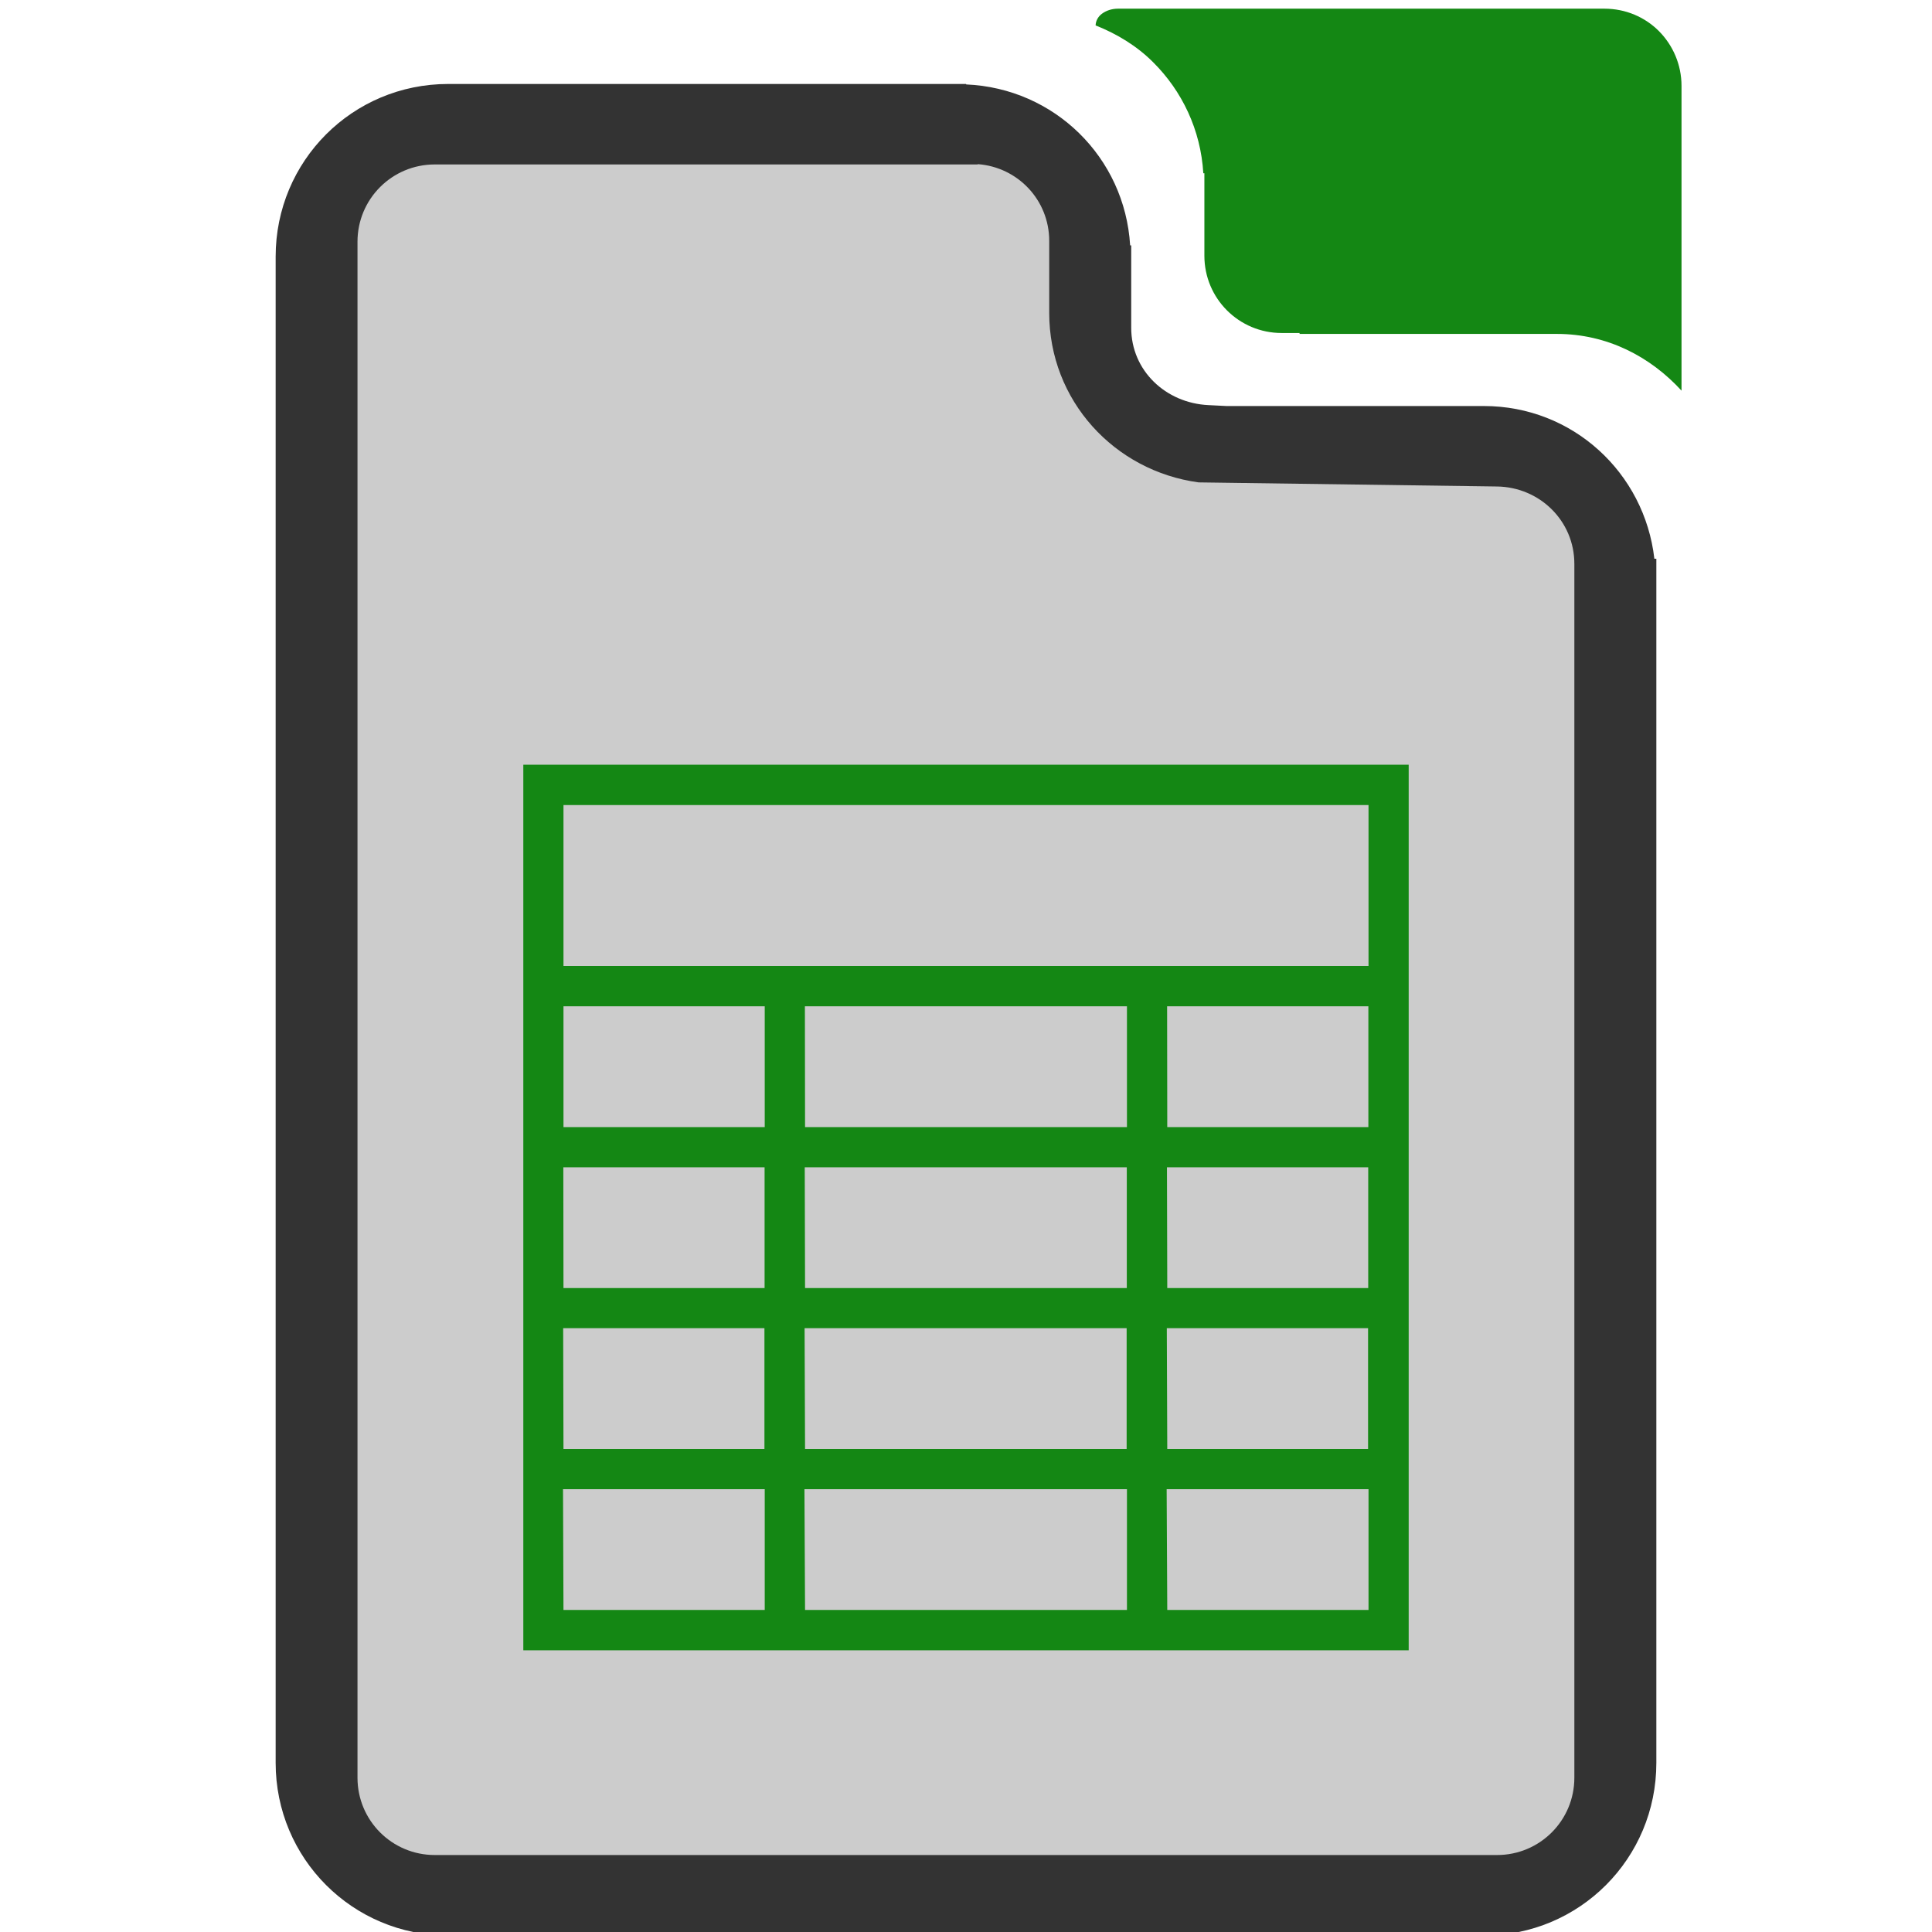
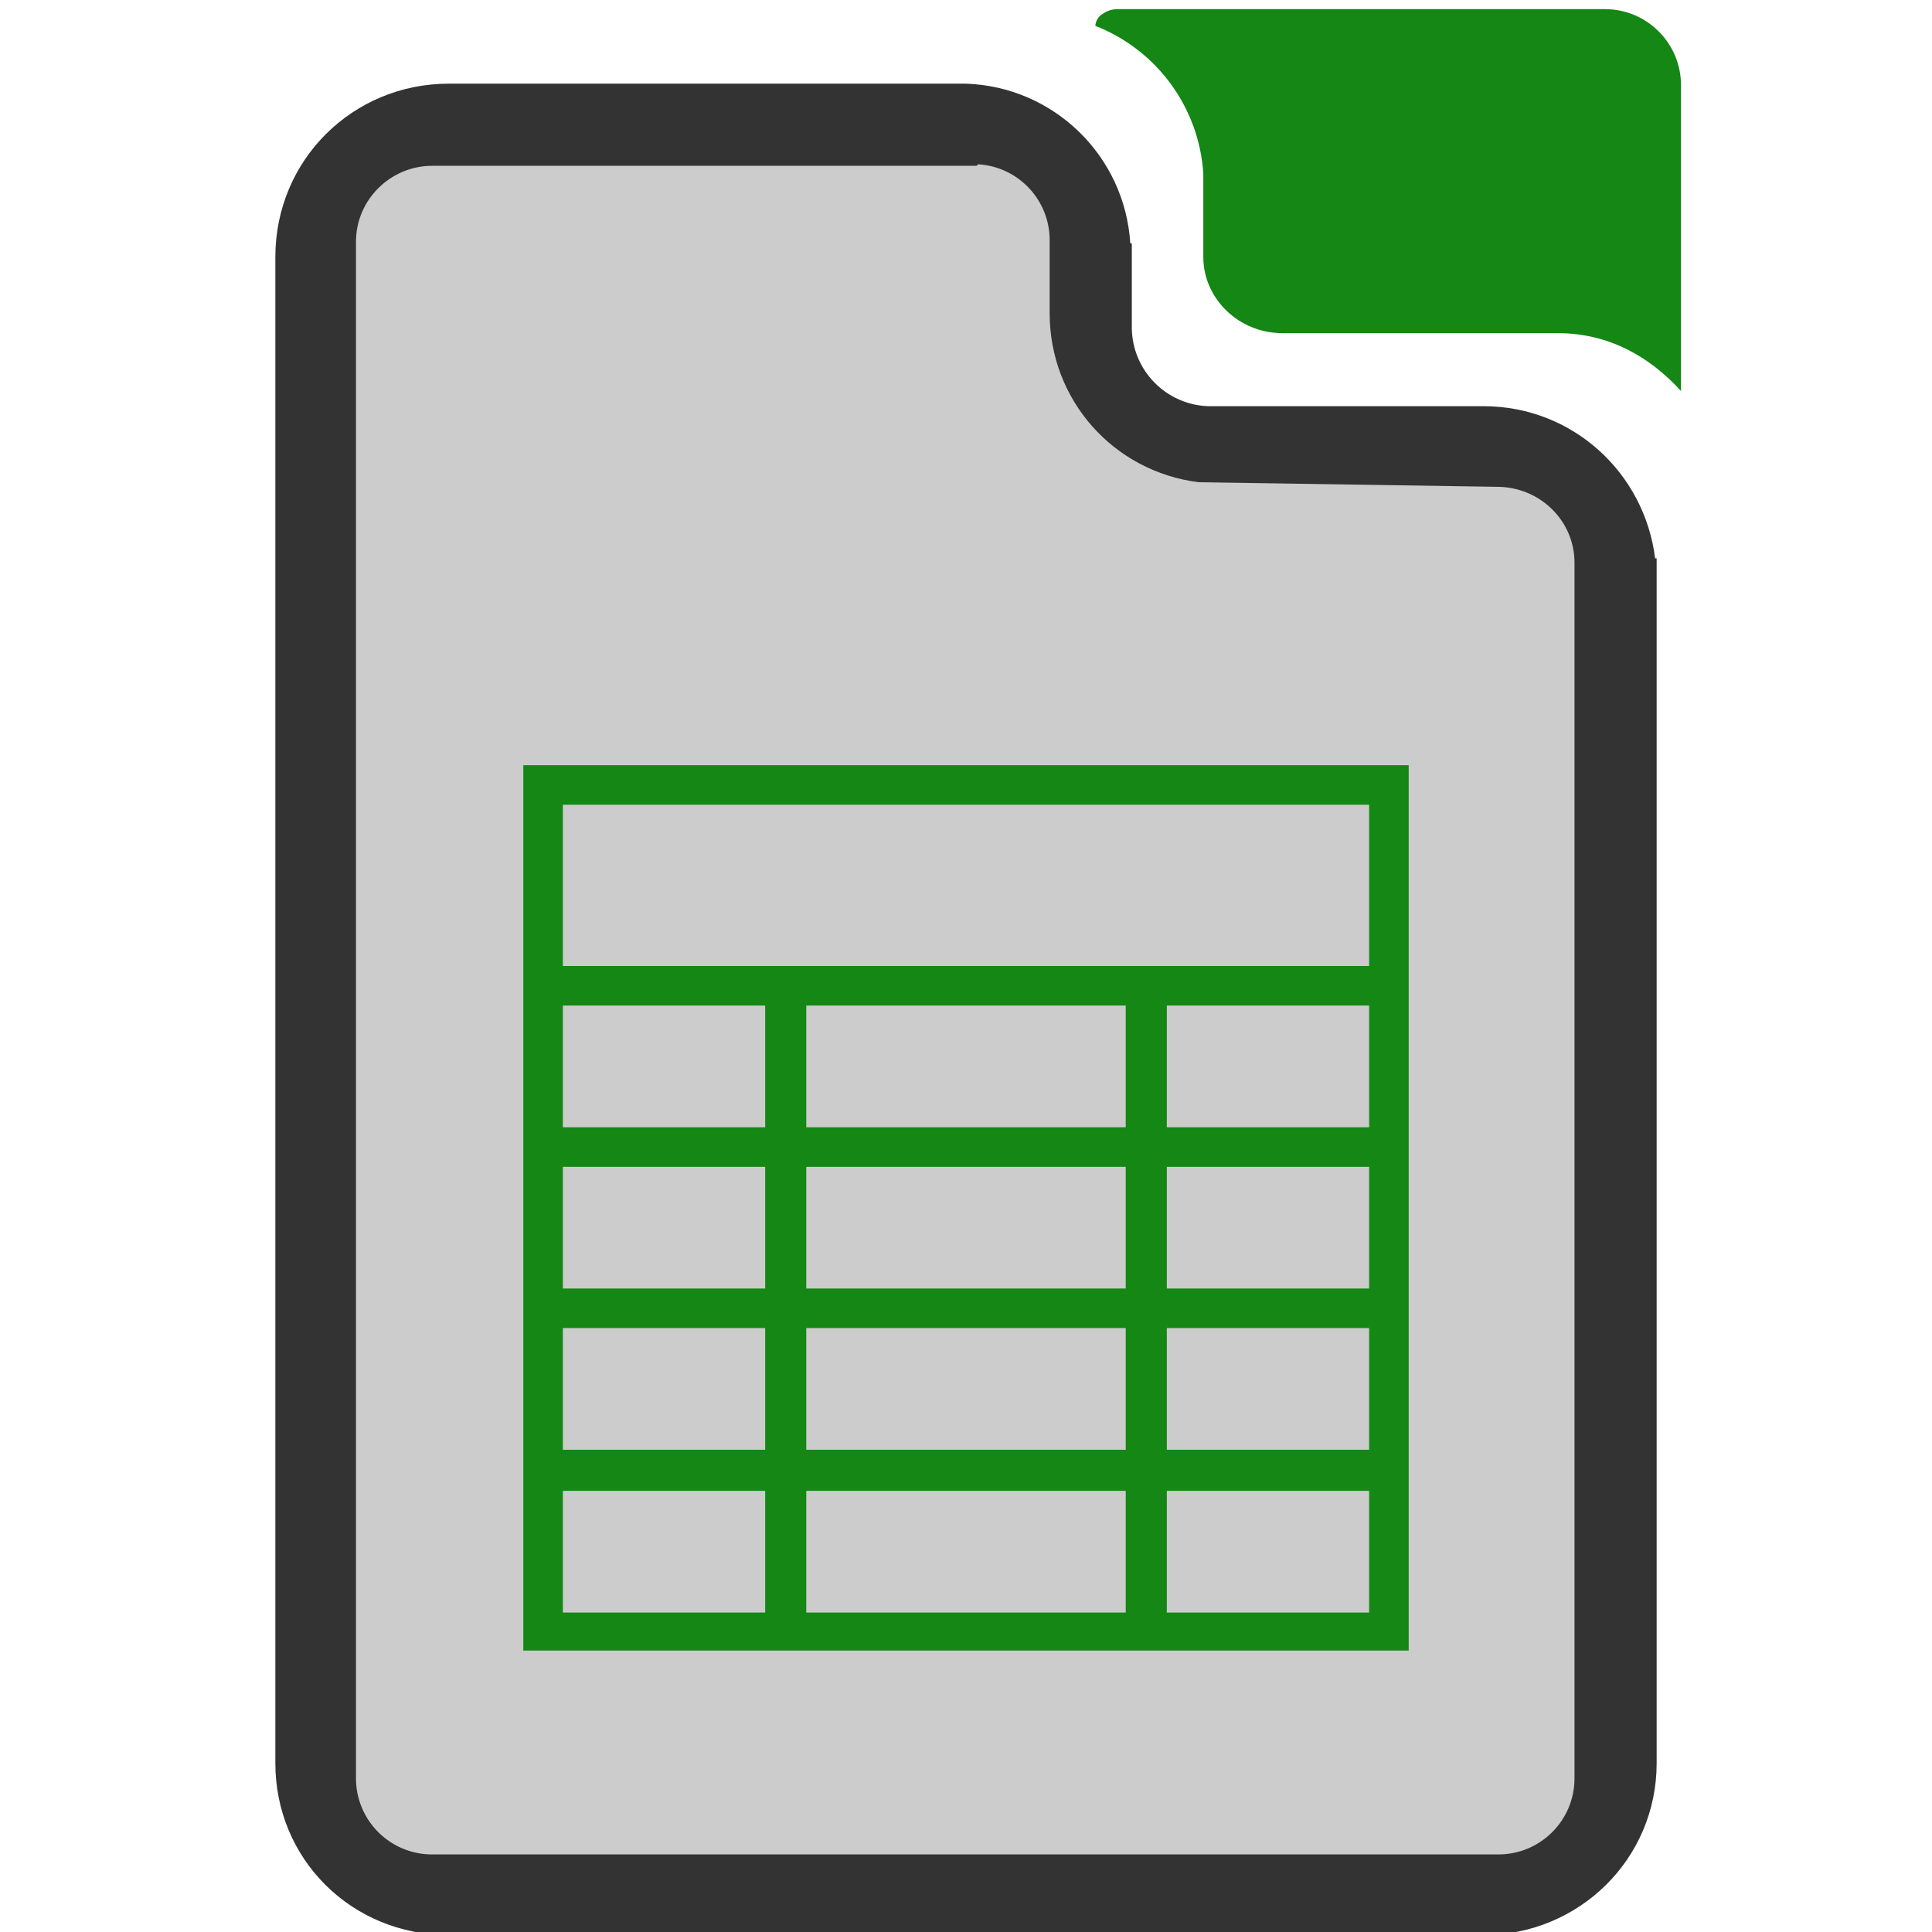
- <svg xmlns="http://www.w3.org/2000/svg" width="48" height="48" viewBox="0 0 12.7 12.7" version="1.1" id="svg4">
-   <defs id="defs8" />
-   <path style="opacity:1;fill:#148714;fill-opacity:1;fill-rule:nonzero;stroke:none;stroke-width:0.507;stroke-linecap:round;stroke-linejoin:bevel;stroke-miterlimit:4;stroke-dasharray:none;stroke-opacity:1" d="m 7.349,0.057 c -0.041,0 -0.078,0.013 -0.105,0.033 C 7.218,0.109 7.203,0.137 7.202,0.167 7.345,0.224 7.474,0.303 7.58,0.409 7.77,0.598 7.893,0.853 7.91,1.139 h 0.007 v 0.068 0.144 0.137 0.193 c 0,0.281 0.227,0.508 0.508,0.508 h 0.118 l -5.291e-4,0.006 h 1.692 c 0.33,0 0.614,0.149 0.819,0.373 V 1.142 0.565 c 0,-0.141 -0.057,-0.268 -0.148,-0.36 C 10.814,0.113 10.687,0.057 10.546,0.057 H 9.046 7.786 Z" id="path965" />
-   <path style="opacity:1;fill:#333333;fill-opacity:1;fill-rule:nonzero;stroke:none;stroke-width:0.507;stroke-linecap:round;stroke-linejoin:bevel;stroke-miterlimit:4;stroke-dasharray:none;stroke-opacity:1" d="m 2.946,0.552 c -0.629,0 -1.134,0.506 -1.134,1.135 v 9.901 c 0,0.629 0.506,1.135 1.134,1.135 h 4.286 2.522 c 0.629,0 1.134,-0.506 1.134,-1.135 V 3.673 h -0.013 C 10.81,3.107 10.338,2.669 9.754,2.669 h -1.692 v 0 l -0.118,-0.006 C 7.663,2.65 7.436,2.436 7.436,2.155 V 1.962 1.825 1.681 1.613 h -0.007 C 7.394,1.035 6.932,0.58 6.351,0.555 l -5.29e-4,-0.003 h -0.02 z" id="path833" />
-   <path style="opacity:1;fill:#cccccc;fill-opacity:1;fill-rule:nonzero;stroke:none;stroke-width:0.507;stroke-linecap:round;stroke-linejoin:bevel;stroke-miterlimit:4;stroke-dasharray:none;stroke-opacity:1" d="m 6.427,1.079 c 0.263,0.019 0.47,0.236 0.47,0.504 v 0.256 0.125 0.093 c 0,0.576 0.428,1.039 0.982,1.114 v 0 l 1.962,0.027 c 0.281,0.004 0.508,0.227 0.508,0.508 V 5.789 11.686 c 0,0.281 -0.227,0.508 -0.508,0.508 H 7.232 2.858 c -0.281,0 -0.508,-0.227 -0.508,-0.508 V 1.589 c 0,-0.281 0.227,-0.508 0.508,-0.508 h 3.569 z" id="path901-5" />
-   <path style="color:#000000;opacity:0.9;color-interpolation:sRGB;color-interpolation-filters:linearRGB;fill:#008000;stroke-width:0.529;color-rendering:auto;image-rendering:auto;shape-rendering:auto;text-rendering:auto" id="path29" d="M 3.44,5.027 V 10.848 H 9.26 V 5.027 Z M 3.704,5.292 H 8.996 V 6.35 H 3.704 Z m 0,1.323 h 1.323 v 0.794 H 3.704 Z m 1.587,0 h 2.117 v 0.794 H 5.292 Z m 2.381,0 h 1.323 v 0.794 H 7.673 Z m -3.969,1.058 h 1.323 v 0.794 H 3.704 Z m 1.587,0 h 2.117 v 0.794 H 5.292 Z m 2.381,0 h 1.323 v 0.794 H 7.673 Z m -3.969,1.058 h 1.323 v 0.794 H 3.704 Z m 1.587,0 h 2.117 v 0.794 H 5.292 Z m 2.381,0 h 1.323 v 0.794 H 7.673 Z m -3.969,1.058 H 5.027 V 10.583 H 3.704 Z m 1.587,0 H 7.408 V 10.583 H 5.292 Z m 2.381,0 H 8.996 V 10.583 H 7.673 Z" />
+ <svg xmlns="http://www.w3.org/2000/svg" width="48" height="48" viewBox="0 0 12.7 12.7">
+   <path d="M7.35.06a.17.17 0 0 0-.1.03.1.1 0 0 0-.05.08 1.12 1.12 0 0 1 .71.97v.55c0 .27.23.5.52.5h1.81c.33 0 .6.15.81.38V.56a.5.5 0 0 0-.5-.5H7.79z" fill="#148714" />
+   <path d="M2.95.55c-.63 0-1.14.5-1.14 1.14v9.9c0 .63.5 1.13 1.14 1.13H9.75c.63 0 1.14-.5 1.14-1.13V3.67h-.01c-.07-.56-.54-1-1.13-1H7.94a.52.52 0 0 1-.5-.51V1.6h-.01A1.12 1.12 0 0 0 6.35.55h-.02z" fill="#333" />
+   <path d="M6.43 1.08a.5.5 0 0 1 .47.5v.48c0 .57.42 1.04.98 1.11l1.96.03c.28 0 .51.22.51.5v7.99a.5.5 0 0 1-.5.5H2.85a.5.5 0 0 1-.51-.5V1.59c0-.28.23-.5.5-.5h3.58z" fill="#ccc" />
+   <path d="M3.44 5.03v5.82h5.82V5.03zm.26.26H9v1.06H3.7zm0 1.32h1.33v.8H3.7zm1.6 0h2.1v.8H5.3zm2.37 0H9v.8H7.67zM3.7 7.67h1.33v.8H3.7zm1.6 0h2.1v.8H5.3zm2.37 0H9v.8H7.67zM3.7 8.73h1.33v.8H3.7zm1.6 0h2.1v.8H5.3zm2.37 0H9v.8H7.67zM3.7 9.8h1.33v.8H3.7zm1.6 0h2.1v.8H5.3zm2.37 0H9v.8H7.67z" color="#000" opacity=".9" fill="green" />
</svg>
